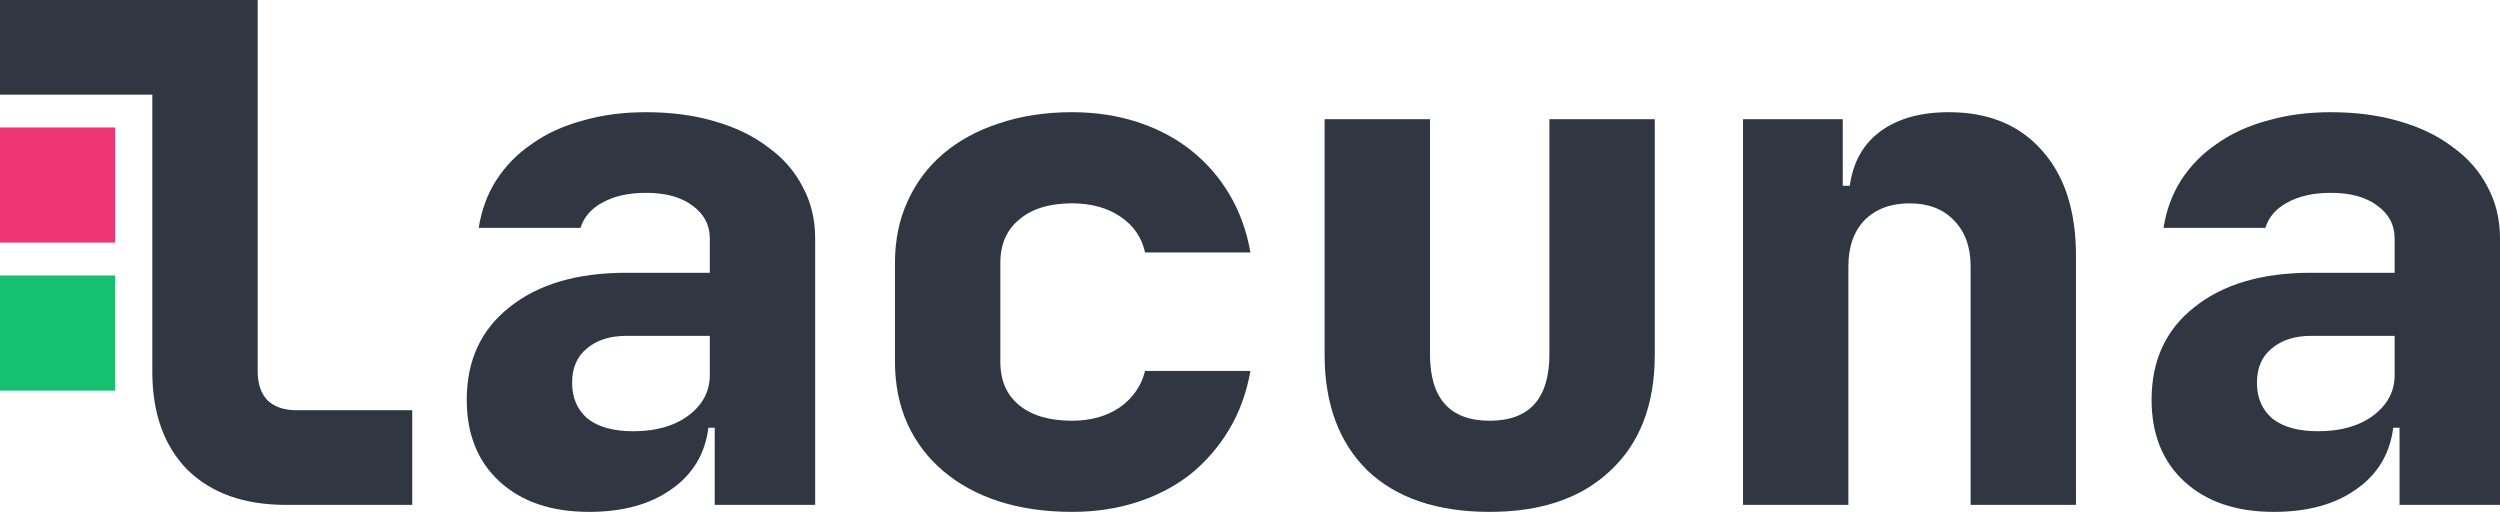
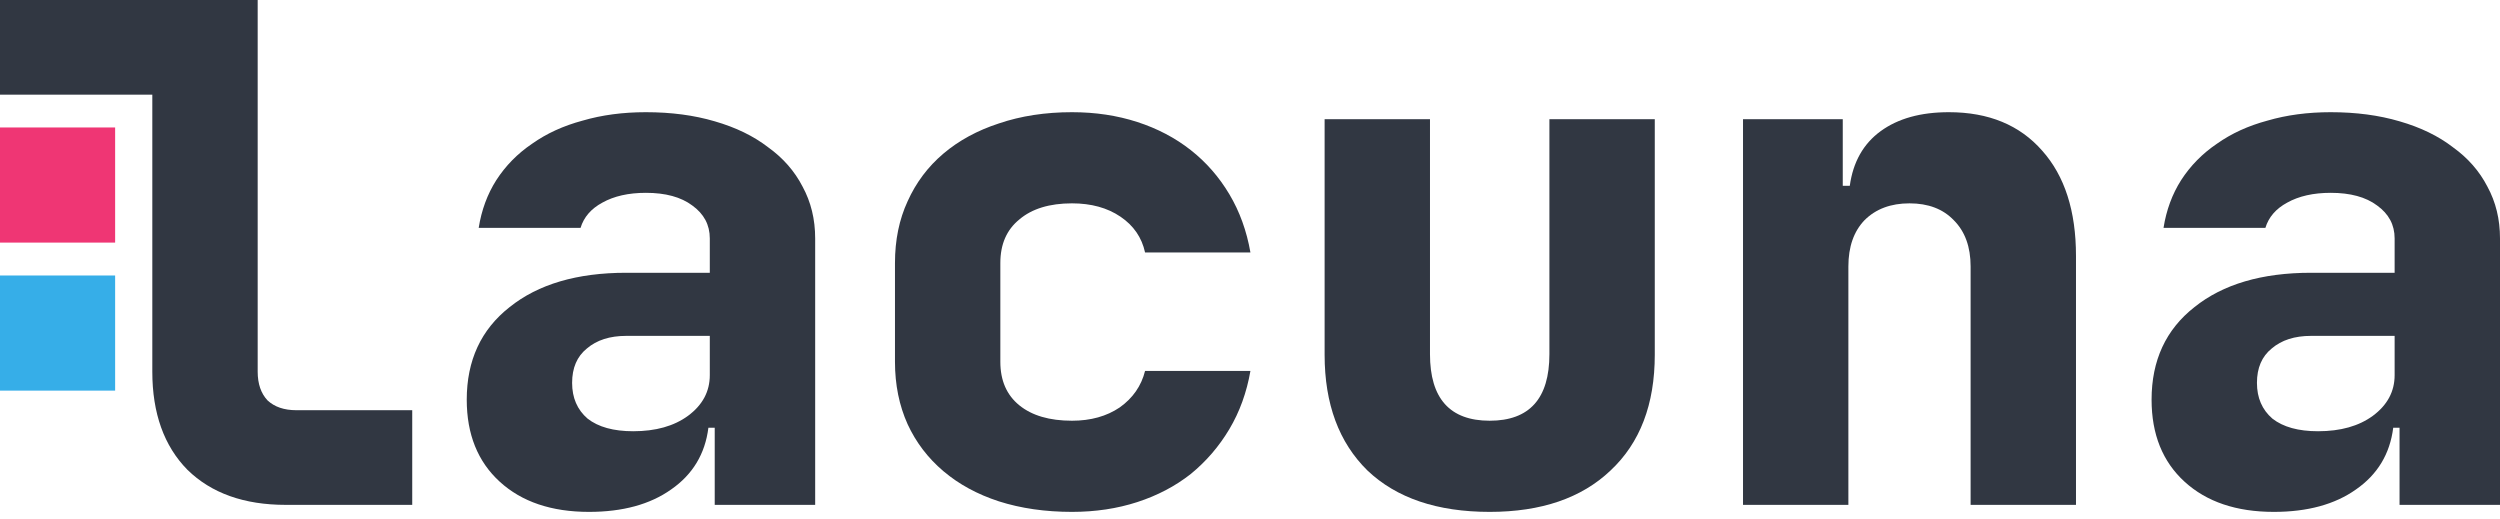
<svg xmlns="http://www.w3.org/2000/svg" width="304" height="63" viewBox="0 0 304 63" fill="none">
-   <path d="M14 33.5L14 47.5H-6.0784e-07L-6.0784e-07 33.5H6.562H14Z" fill="#15C170" />
-   <path d="M14 15.5L14 29.5L-6.0784e-07 29.5L-6.0784e-07 15.5L6.562 15.5L14 15.5Z" fill="#EF3573" />
+   <path d="M14 33.5L14 47.5H-9.53674e-07L-9.53674e-07 33.5H6.562H14Z" fill="#36AEE8" />
+   <path d="M14 15.5L14 29.5L-9.53674e-07 29.5L-9.53674e-07 15.5L6.562 15.5L14 15.5Z" fill="#EF3573" fill-opacity="0.99" />
  <path d="M0 11.511V0H31.334V45.191C31.334 46.669 31.733 47.835 32.53 48.687C33.385 49.483 34.552 49.881 36.033 49.881H50.127V61.392H34.751C29.683 61.392 25.697 59.971 22.793 57.129C19.945 54.23 18.521 50.251 18.521 45.191V11.511H0Z" fill="#313742" />
  <path d="M56.756 48.602C56.756 43.827 58.493 40.075 61.967 37.347C65.441 34.562 70.167 33.169 76.147 33.169H86.312V28.991C86.312 27.342 85.6 26.006 84.176 24.983C82.809 23.96 80.93 23.448 78.538 23.448C76.431 23.448 74.666 23.846 73.243 24.642C71.876 25.381 70.993 26.404 70.594 27.712H58.209C58.55 25.552 59.262 23.619 60.344 21.914C61.483 20.151 62.935 18.674 64.7 17.48C66.466 16.229 68.516 15.291 70.851 14.666C73.186 13.984 75.748 13.643 78.538 13.643C81.614 13.643 84.404 14.012 86.91 14.751C89.472 15.49 91.636 16.542 93.402 17.906C95.224 19.213 96.619 20.805 97.587 22.681C98.612 24.557 99.125 26.66 99.125 28.991V61.392H86.91V52.013H86.141C85.742 55.196 84.233 57.697 81.614 59.516C79.051 61.335 75.72 62.245 71.62 62.245C67.064 62.245 63.448 61.023 60.771 58.578C58.095 56.134 56.756 52.809 56.756 48.602ZM69.569 46.556C69.569 48.375 70.196 49.824 71.449 50.904C72.758 51.928 74.609 52.439 77.001 52.439C79.734 52.439 81.955 51.814 83.664 50.563C85.429 49.256 86.312 47.607 86.312 45.618V40.843H76.147C74.154 40.843 72.559 41.355 71.363 42.378C70.167 43.344 69.569 44.737 69.569 46.556Z" fill="#313742" />
  <path d="M130.355 62.245C127.109 62.245 124.148 61.819 121.472 60.966C118.852 60.113 116.603 58.891 114.723 57.299C112.844 55.708 111.392 53.803 110.367 51.587C109.342 49.313 108.829 46.783 108.829 43.998V31.975C108.829 29.19 109.342 26.689 110.367 24.472C111.392 22.198 112.844 20.265 114.723 18.674C116.603 17.082 118.852 15.86 121.472 15.007C124.148 14.098 127.109 13.643 130.355 13.643C133.203 13.643 135.851 14.041 138.299 14.836C140.748 15.632 142.912 16.769 144.791 18.247C146.671 19.725 148.237 21.516 149.489 23.619C150.742 25.722 151.596 28.081 152.052 30.696H139.239C138.84 28.877 137.844 27.427 136.249 26.348C134.655 25.267 132.69 24.727 130.355 24.727C127.622 24.727 125.486 25.381 123.949 26.689C122.411 27.939 121.642 29.701 121.642 31.975V43.998C121.642 46.272 122.411 48.034 123.949 49.284C125.486 50.535 127.622 51.16 130.355 51.16C132.633 51.16 134.569 50.62 136.164 49.54C137.758 48.403 138.783 46.925 139.239 45.106H152.052C151.596 47.721 150.742 50.08 149.489 52.183C148.237 54.287 146.671 56.106 144.791 57.641C142.912 59.118 140.748 60.255 138.299 61.051C135.851 61.847 133.203 62.245 130.355 62.245Z" fill="#313742" />
  <path d="M173.886 14.495V43.06C173.886 48.46 176.306 51.16 181.147 51.16C185.987 51.16 188.408 48.46 188.408 43.06V14.495H201.221V43.145C201.221 49.171 199.427 53.86 195.839 57.214C192.309 60.568 187.411 62.245 181.147 62.245C174.769 62.245 169.815 60.568 166.284 57.214C162.81 53.803 161.073 49.114 161.073 43.145V14.495H173.886Z" fill="#313742" />
  <path d="M211.95 14.495H224.08V22.596H224.934C225.333 19.697 226.586 17.48 228.693 15.945C230.8 14.41 233.562 13.643 236.978 13.643C241.819 13.643 245.606 15.206 248.339 18.332C251.073 21.402 252.44 25.665 252.44 31.122V61.392H239.626V32.401C239.626 30.014 238.943 28.138 237.576 26.774C236.267 25.41 234.473 24.727 232.195 24.727C229.917 24.727 228.095 25.41 226.728 26.774C225.418 28.138 224.763 30.014 224.763 32.401V61.392H211.95V14.495Z" fill="#313742" />
  <path d="M261.632 48.602C261.632 43.827 263.368 40.075 266.842 37.347C270.316 34.562 275.043 33.169 281.022 33.169H291.187V28.991C291.187 27.342 290.475 26.006 289.051 24.983C287.685 23.96 285.805 23.448 283.414 23.448C281.307 23.448 279.541 23.846 278.118 24.642C276.751 25.381 275.868 26.404 275.47 27.712H263.084C263.425 25.552 264.137 23.619 265.219 21.914C266.358 20.151 267.81 18.674 269.576 17.48C271.341 16.229 273.391 15.291 275.726 14.666C278.061 13.984 280.623 13.643 283.414 13.643C286.489 13.643 289.279 14.012 291.785 14.751C294.348 15.49 296.512 16.542 298.277 17.906C300.099 19.213 301.494 20.805 302.462 22.681C303.487 24.557 304 26.66 304 28.991V61.392H291.785V52.013H291.016C290.618 55.196 289.108 57.697 286.489 59.516C283.926 61.335 280.595 62.245 276.495 62.245C271.939 62.245 268.323 61.023 265.646 58.578C262.97 56.134 261.632 52.809 261.632 48.602ZM274.445 46.556C274.445 48.375 275.071 49.824 276.324 50.904C277.634 51.928 279.484 52.439 281.876 52.439C284.61 52.439 286.831 51.814 288.539 50.563C290.304 49.256 291.187 47.607 291.187 45.618V40.843H281.022C279.029 40.843 277.434 41.355 276.238 42.378C275.043 43.344 274.445 44.737 274.445 46.556Z" fill="#313742" />
</svg>
